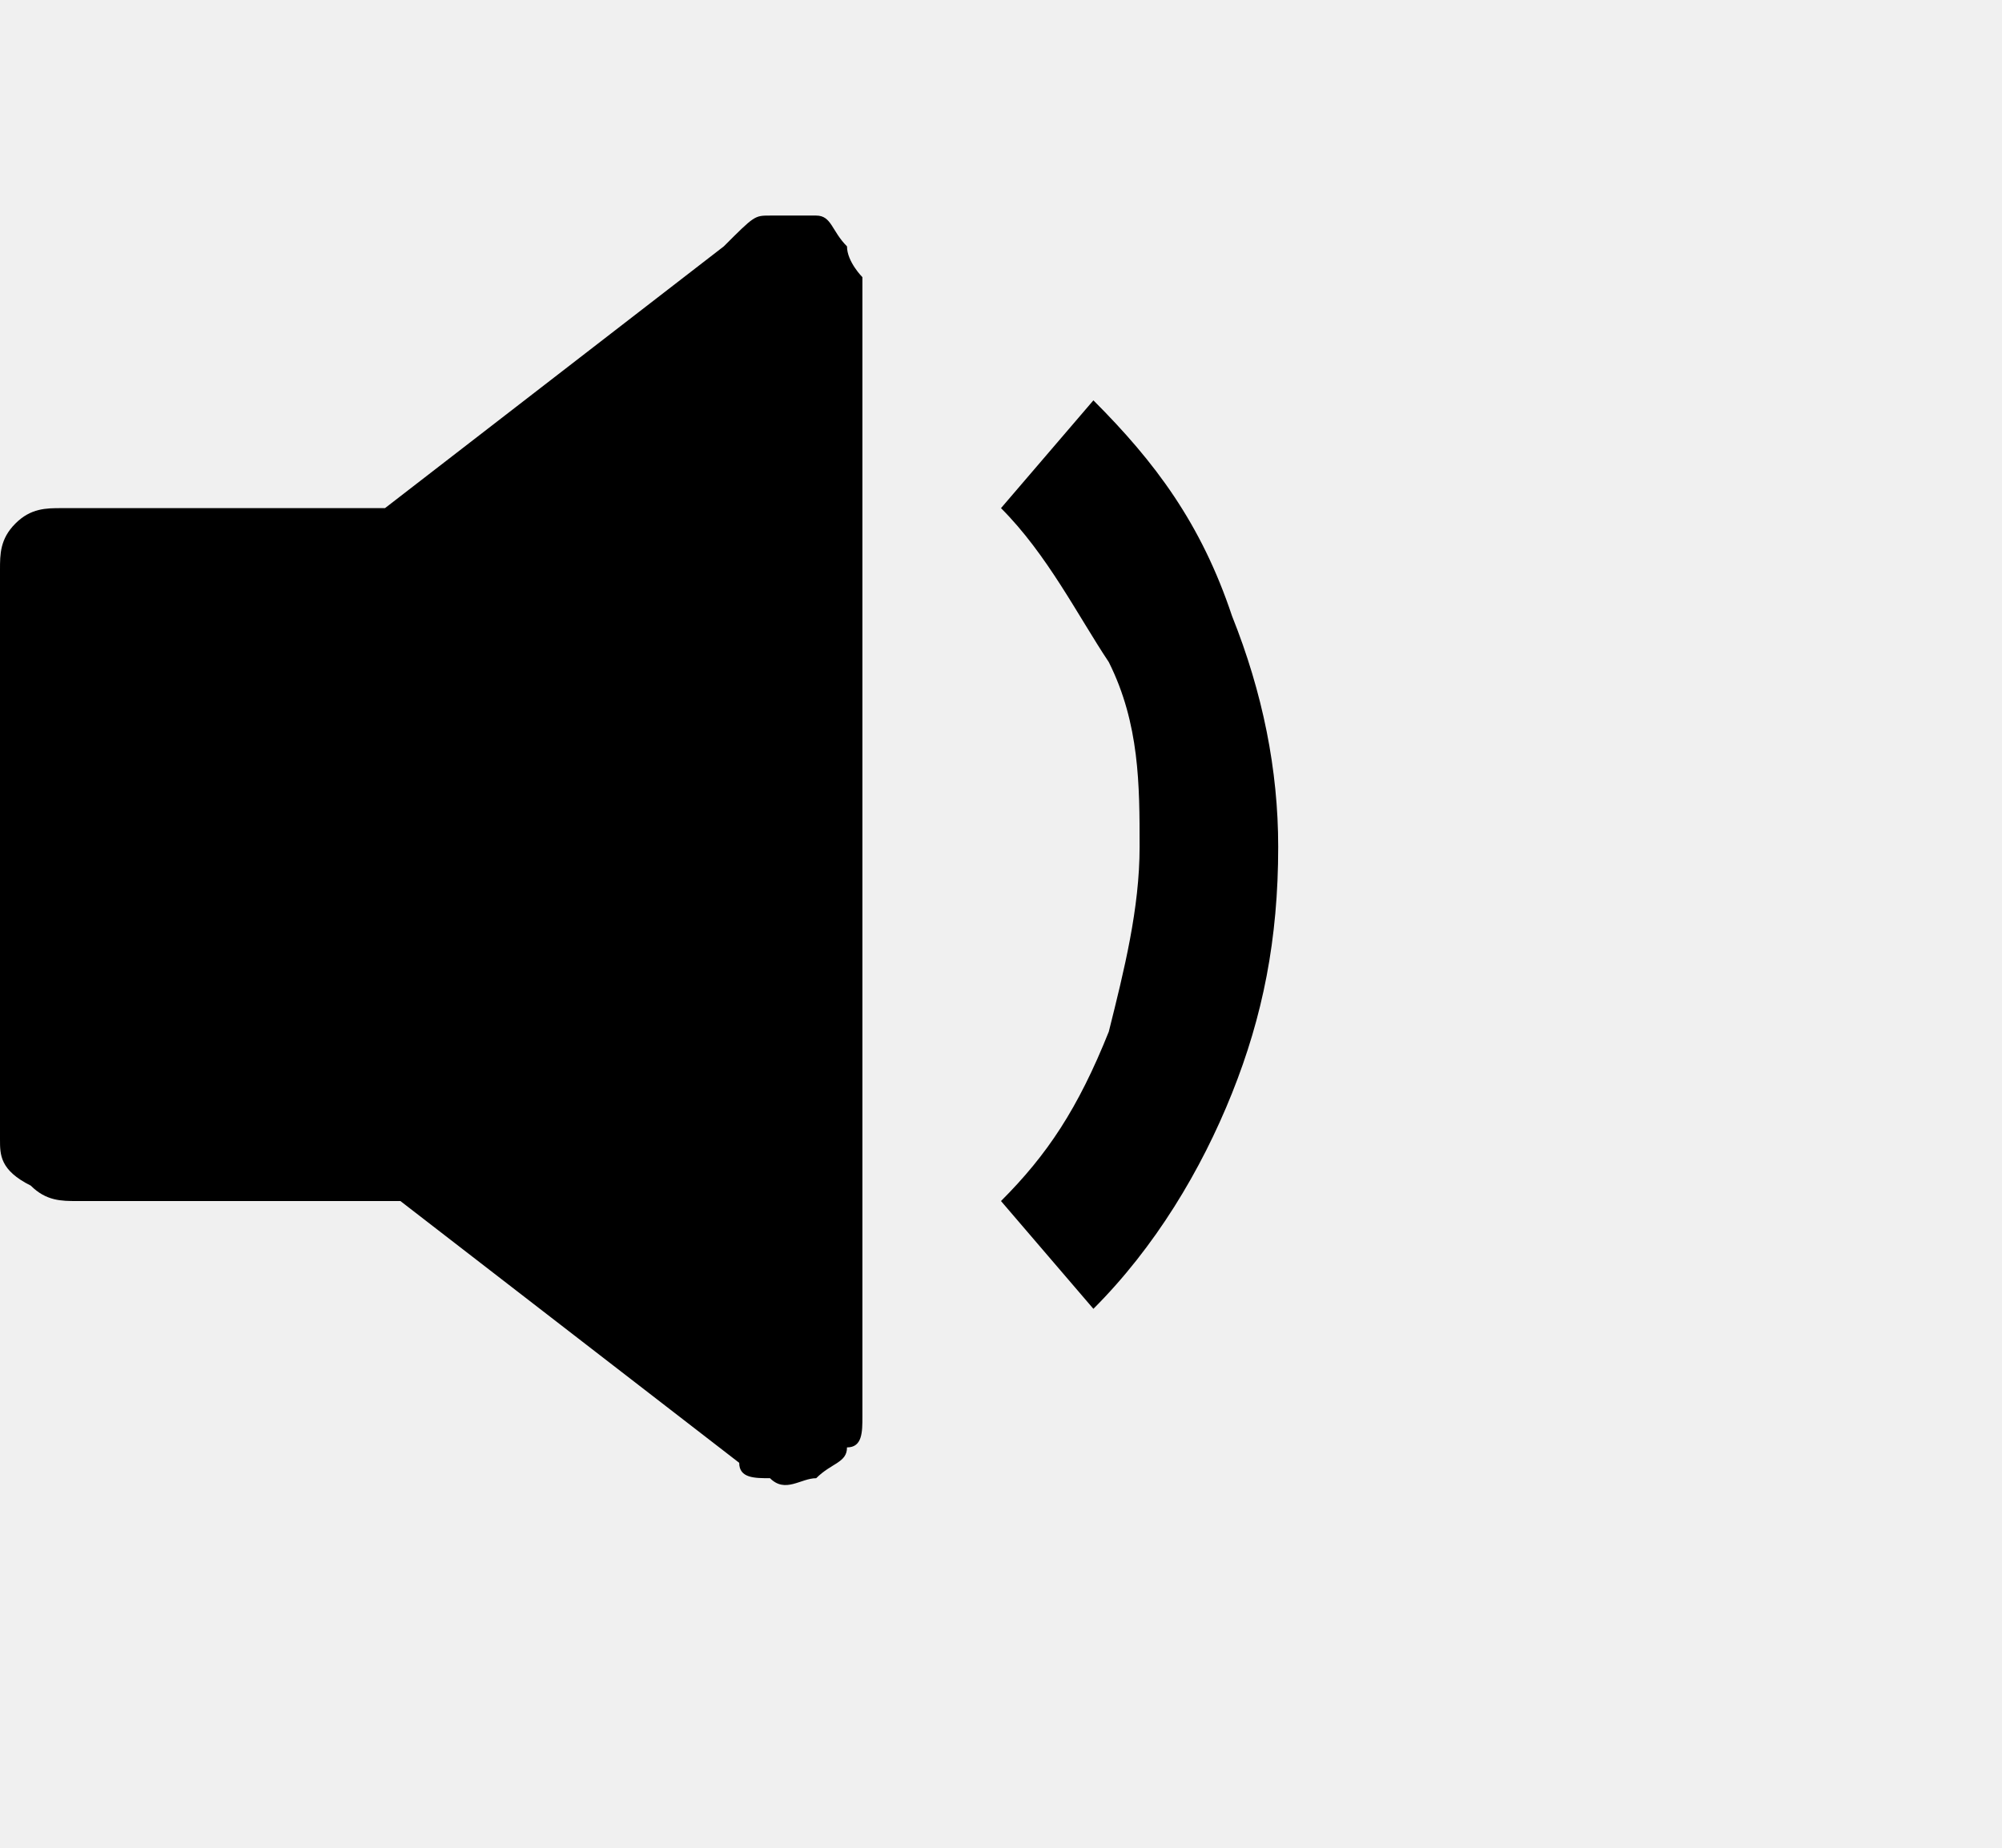
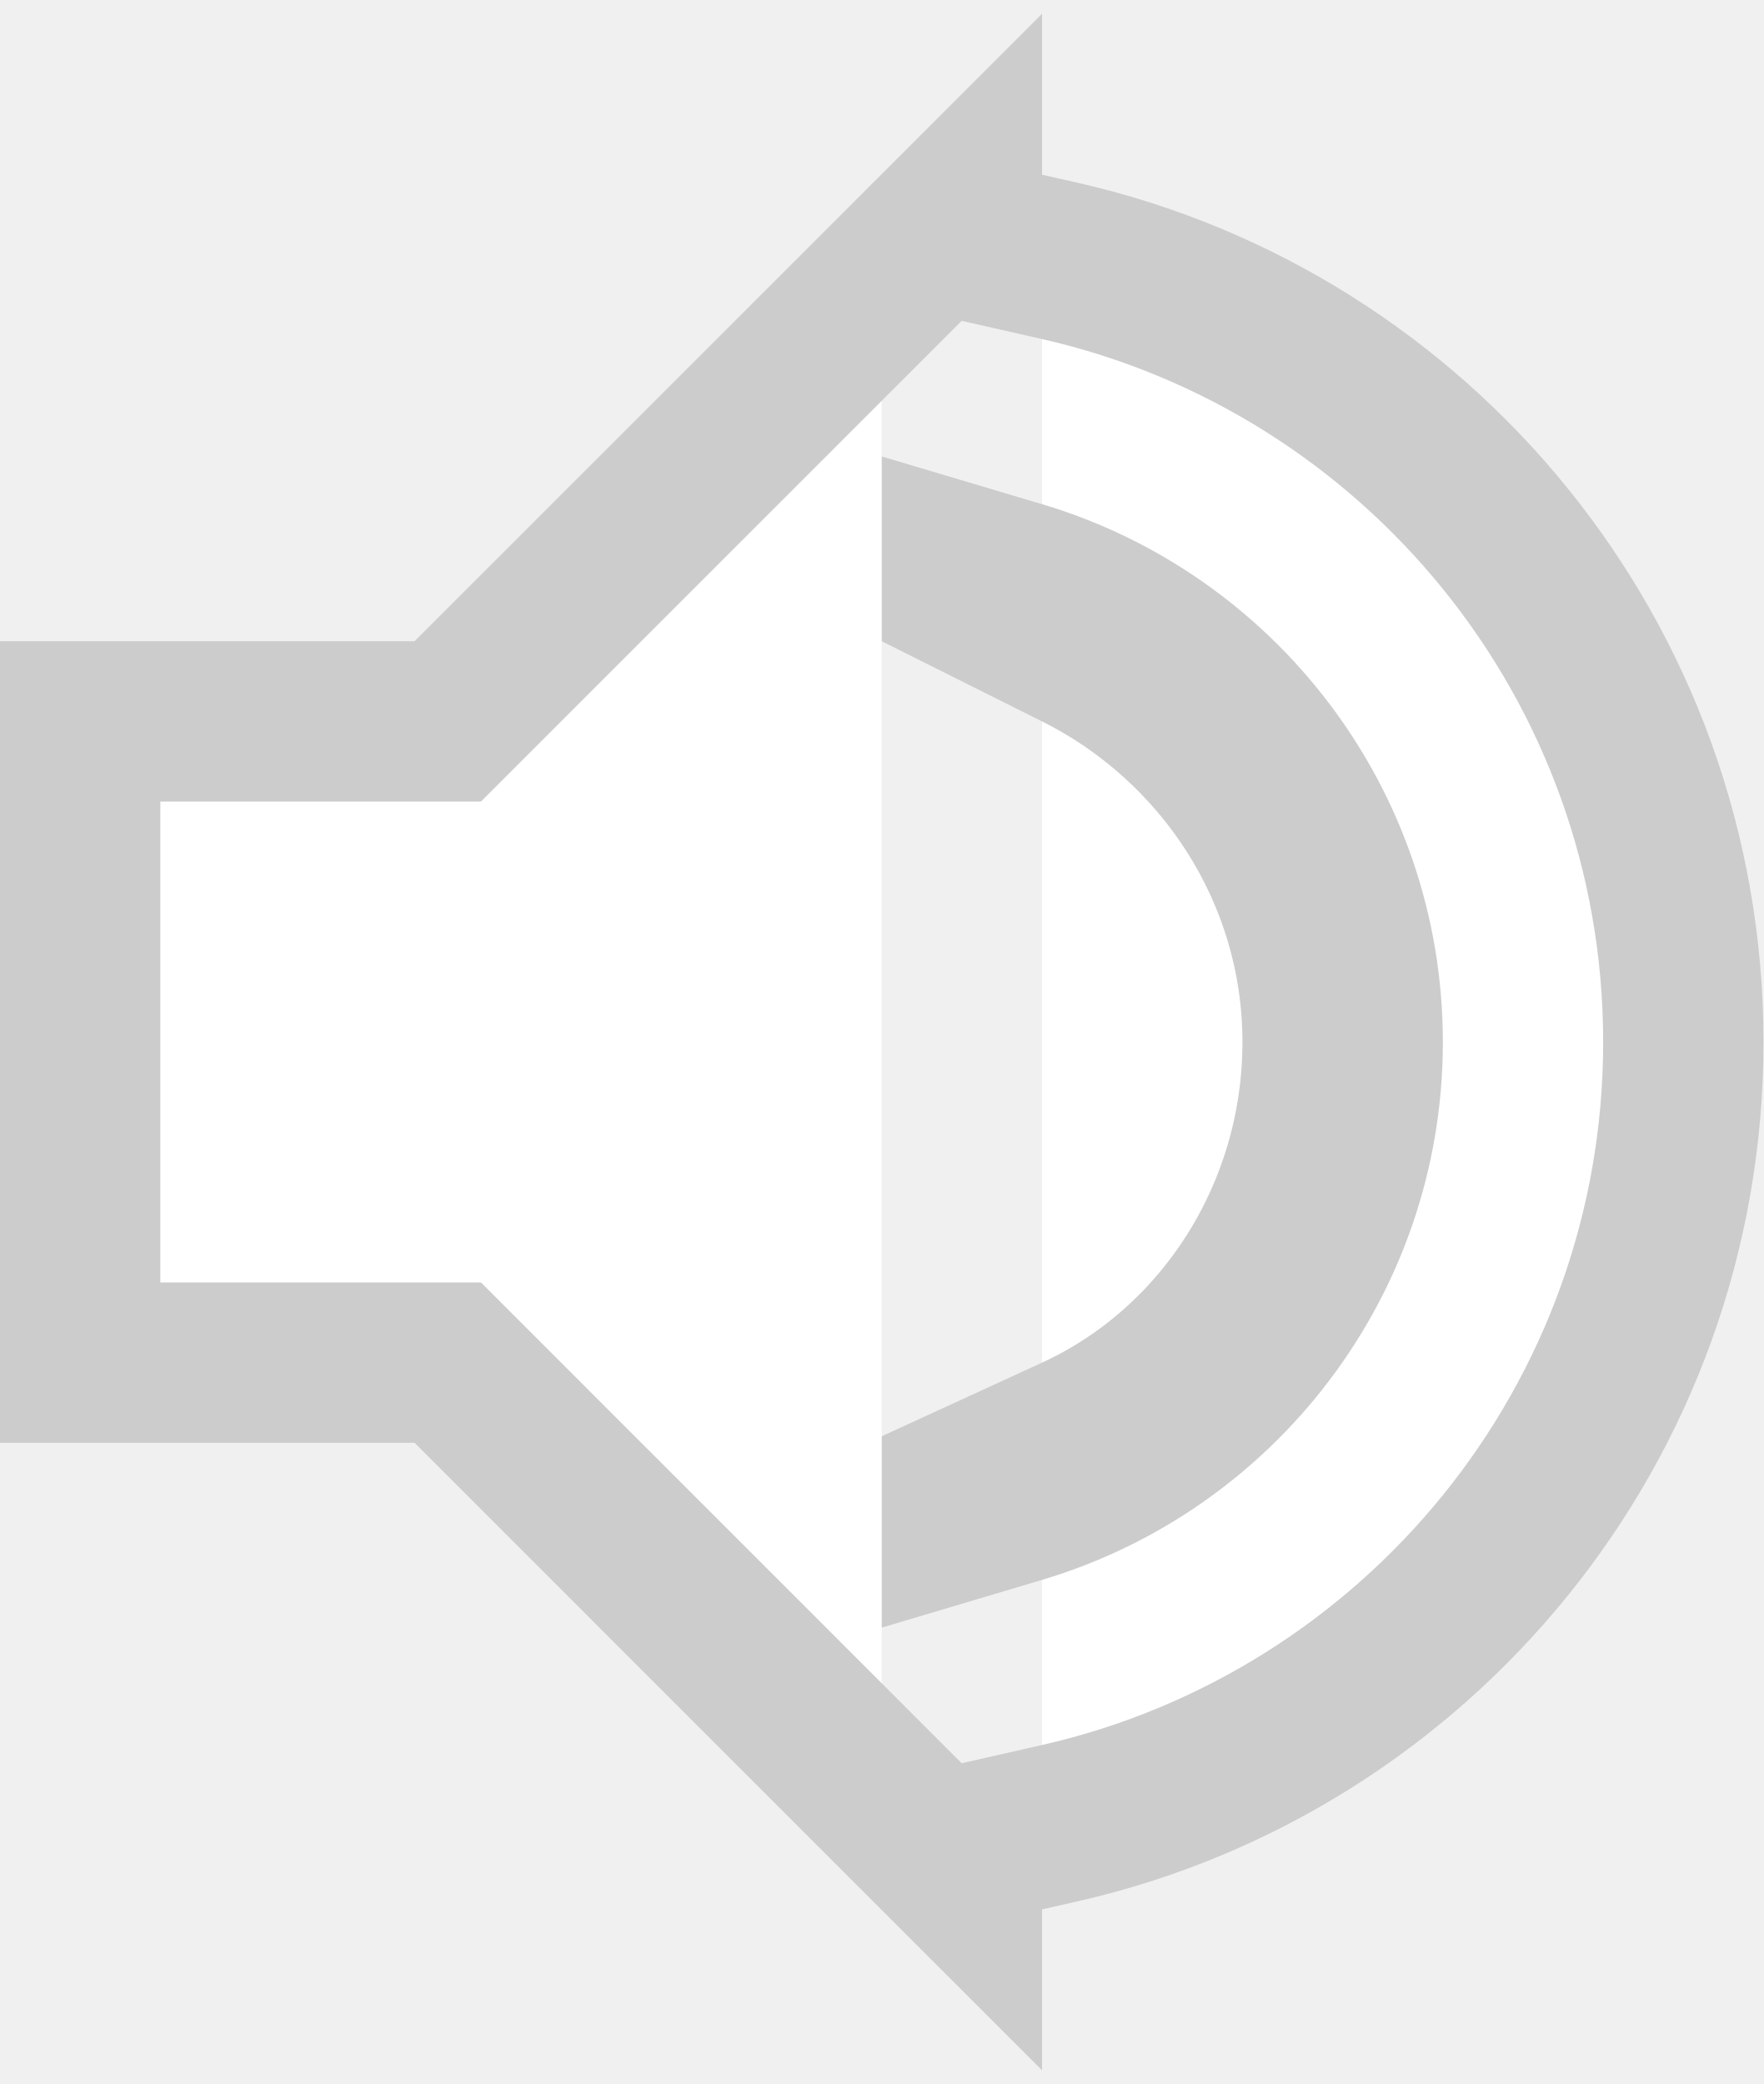
- <svg xmlns="http://www.w3.org/2000/svg" version="1.1" id="Layer_1" x="0px" y="0px" viewBox="0 0 13 12" style="enable-background:new 0 0 10.2 12;" xml:space="preserve">
-   <path d="M7.1,8.5C7.5,8.1,7.8,7.6,8,7.1c0.2-0.5,0.3-1,0.3-1.6C8.3,5,8.2,4.5,8,4C7.8,3.4,7.5,3,7.1,2.6L6.5,3.3  c0.3,0.3,0.5,0.7,0.7,1c0.2,0.4,0.2,0.8,0.2,1.2c0,0.4-0.1,0.8-0.2,1.2C7,7.2,6.8,7.5,6.5,7.8L7.1,8.5z M5.3,1.4  c0.1,0,0.1,0.1,0.2,0.2c0,0.1,0.1,0.2,0.1,0.2v7.4c0,0.1,0,0.2-0.1,0.2c0,0.1-0.1,0.1-0.2,0.2c-0.1,0-0.2,0.1-0.3,0  c-0.1,0-0.2,0-0.2-0.1L2.6,7.8H0.5c-0.1,0-0.2,0-0.3-0.1C0,7.6,0,7.5,0,7.4V3.7c0-0.1,0-0.2,0.1-0.3c0.1-0.1,0.2-0.1,0.3-0.1h2.1  l2.2-1.7C4.9,1.4,4.9,1.4,5,1.4C5.1,1.4,5.2,1.4,5.3,1.4L5.3,1.4z" fill="currentColor" />
+ <svg xmlns="http://www.w3.org/2000/svg" width="22" height="26" viewBox="0 0 22 26" fill="none">
+   <path d="M2 16H6L11 21V5L6 10.001H2V16ZM13 9V17C14.48 16.32 15.5 14.771 15.5 13.001C15.5 11.261 14.48 9.74 13 9ZM13 6.29C15.89 7.15 18 9.83 18 13.001C18 16.171 15.89 18.851 13 19.71V21.77C17.01 20.86 20 17.28 20 13.001C20 8.72 17.01 5.14 13 4.23V6.29Z" fill="white" />
+   <path d="M1 16V17H2H5.586L10.293 21.708L12 23.415V23.023L13.221 22.746C17.676 21.735 21 17.758 21 13.001C21 8.243 17.676 4.266 13.221 3.255L12 2.978V2.586L10.293 4.293L5.586 9H2H1V10.001V16ZM13.447 8.106L12 7.382V7.036L12.715 7.249C15.192 7.986 17 10.285 17 13.001C17 15.716 15.192 18.015 12.715 18.752L12 18.965V18.56L13.418 17.909C15.259 17.063 16.5 15.153 16.5 13.001C16.5 10.86 15.246 9.005 13.447 8.106Z" stroke="black" stroke-opacity="0.15" stroke-width="2" />
</svg>
